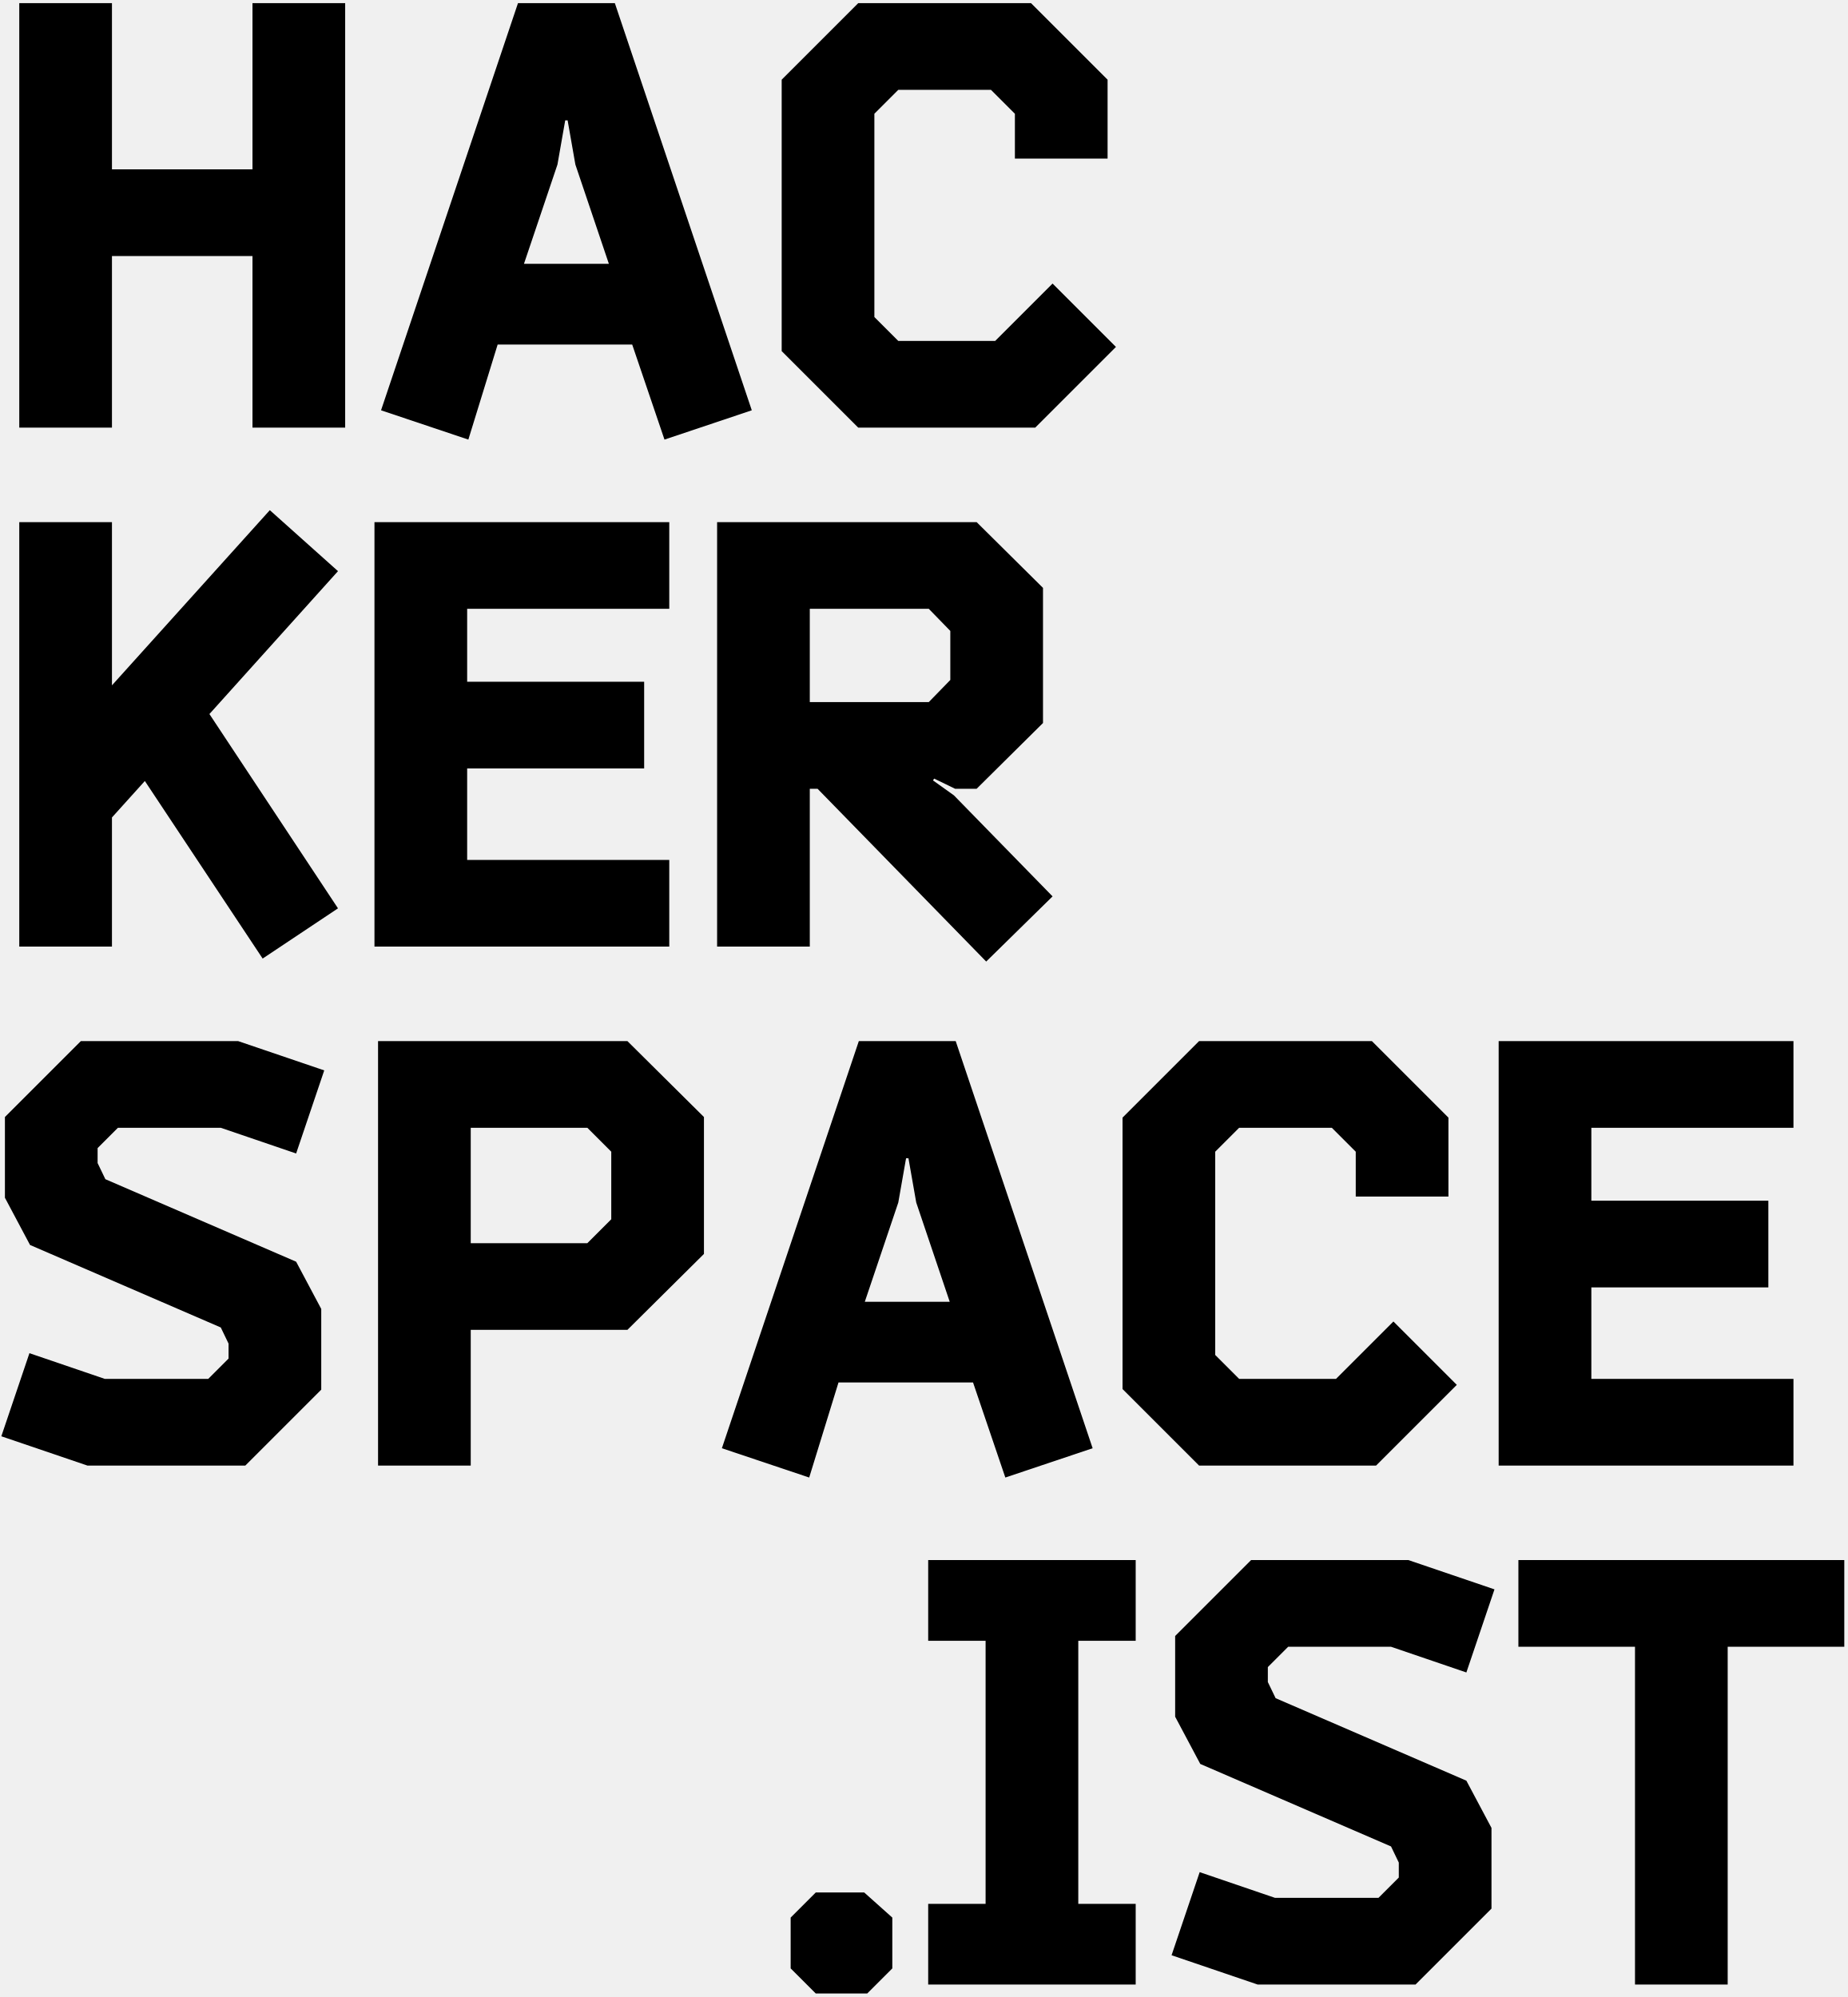
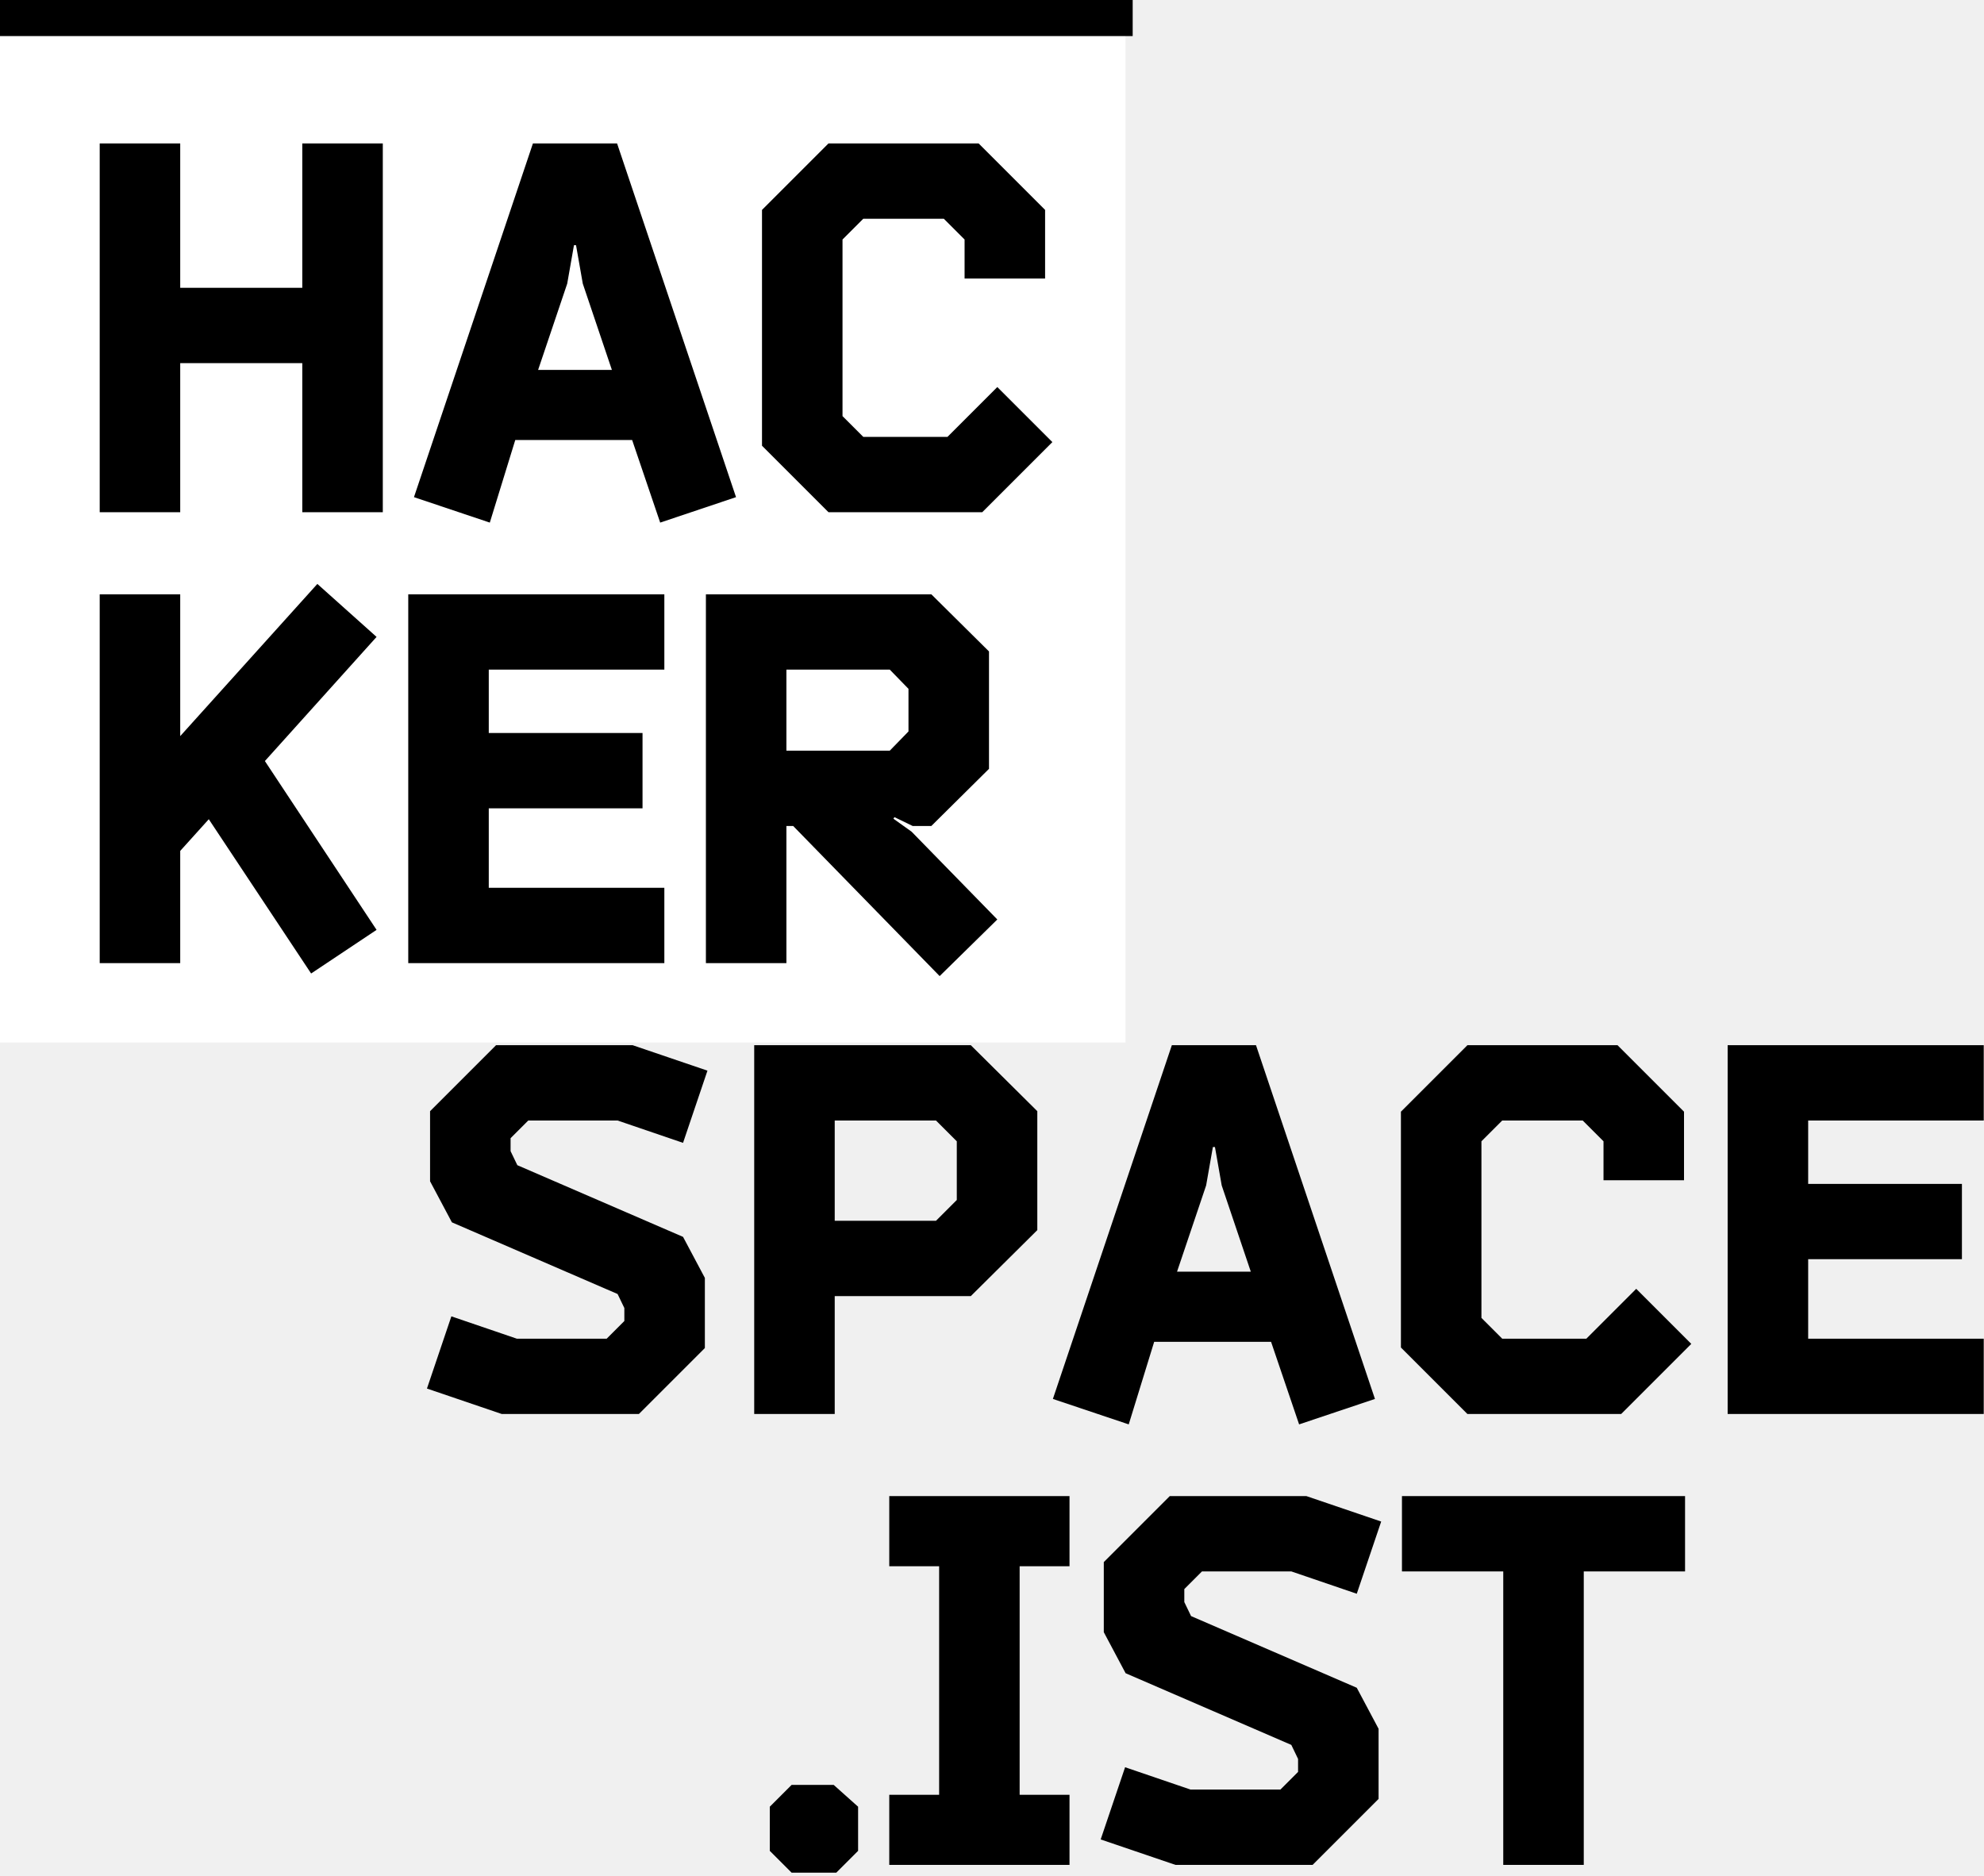
- <svg xmlns="http://www.w3.org/2000/svg" width="445px" height="481px" viewBox="0 0 445 481" version="1.1">
+ <svg xmlns="http://www.w3.org/2000/svg" width="550px" height="520px" viewBox="0 0 550 520" version="1.1">
+   <defs />
  <g id="HOME" stroke="none" stroke-width="1" fill="none" fill-rule="evenodd">
-     <g id="SCROLLDOWN-PAGE" transform="translate(-287, -513)" fill="#000000">
-       <g id="HOME-PAGE" transform="translate(-2, 26)">
-         <path d="M349.8,527.792 L349.8,487.76 L372.12,487.76 L372.12,590 L349.8,590 L349.8,548.672 L315.96,548.672 L315.96,590 L293.64,590 L293.64,487.76 L315.96,487.76 L315.96,527.792 L349.8,527.792 Z M413.736,487.76 L437.064,487.76 L470.04,585.824 L449.016,592.88 L441.24,569.984 L408.84,569.984 L401.784,592.88 L380.76,585.824 L413.736,487.76 Z M435.624,550.544 L427.56,526.64 L425.688,515.984 L425.112,515.984 L423.24,526.64 L415.176,550.544 L435.624,550.544 Z M528.648,569.12 L542.472,555.296 L557.736,570.56 L538.296,590 L495.672,590 L477.24,571.568 L477.24,506.192 L495.672,487.76 L537.288,487.76 L555.72,506.192 L555.72,525.2 L533.4,525.2 L533.4,514.4 L527.64,508.64 L505.32,508.64 L499.56,514.4 L499.56,563.36 L505.32,569.12 L528.648,569.12 Z M339.432,658.984 L370.392,705.784 L352.248,717.88 L323.88,675.112 L315.96,683.896 L315.96,715 L293.64,715 L293.64,612.76 L315.96,612.76 L315.96,652.072 L353.976,609.88 L370.392,624.568 L339.432,658.984 Z M379.176,715 L379.176,612.76 L450.168,612.76 L450.168,633.64 L401.496,633.64 L401.496,651.208 L444.12,651.208 L444.12,672.088 L401.496,672.088 L401.496,694.12 L450.168,694.12 L450.168,715 L379.176,715 Z M518.712,678.568 L542.472,702.904 L526.488,718.6 L485.88,676.984 L484.008,676.984 L484.008,715 L461.688,715 L461.688,612.76 L524.184,612.76 L540.168,628.6 L540.168,661.144 L524.184,676.984 L519,676.984 L513.96,674.536 L513.672,674.968 L518.712,678.568 Z M512.664,633.64 L484.008,633.64 L484.008,656.104 L512.664,656.104 L517.848,650.776 L517.848,638.968 L512.664,633.64 Z M290.184,775.488 L290.184,756.048 L308.472,737.76 L346.344,737.76 L367.08,744.816 L360.312,764.832 L342.168,758.64 L317.4,758.64 L312.504,763.536 L312.504,767.136 L314.376,771.024 L360.312,790.896 L366.36,802.272 L366.36,821.712 L348.072,840 L310.056,840 L289.32,832.944 L296.088,812.928 L314.232,819.12 L339.144,819.12 L344.04,814.224 L344.04,810.624 L342.168,806.736 L296.232,786.864 L290.184,775.488 Z M402.36,807.312 L402.36,840 L380.04,840 L380.04,737.76 L440.088,737.76 L458.52,756.048 L458.52,789.024 L440.088,807.312 L402.36,807.312 Z M430.44,758.64 L402.36,758.64 L402.36,786.432 L430.44,786.432 L436.2,780.672 L436.2,764.4 L430.44,758.64 Z M495.816,737.76 L519.144,737.76 L552.12,835.824 L531.096,842.88 L523.32,819.984 L490.92,819.984 L483.864,842.88 L462.84,835.824 L495.816,737.76 Z M517.704,800.544 L509.64,776.64 L507.768,765.984 L507.192,765.984 L505.32,776.64 L497.256,800.544 L517.704,800.544 Z M610.728,819.12 L624.552,805.296 L639.816,820.56 L620.376,840 L577.752,840 L559.32,821.568 L559.32,756.192 L577.752,737.76 L619.368,737.76 L637.8,756.192 L637.8,775.2 L615.48,775.2 L615.48,764.4 L609.72,758.64 L587.4,758.64 L581.64,764.4 L581.64,813.36 L587.4,819.12 L610.728,819.12 Z M649.896,840 L649.896,737.76 L720.888,737.76 L720.888,758.64 L672.216,758.64 L672.216,776.208 L714.84,776.208 L714.84,797.088 L672.216,797.088 L672.216,819.12 L720.888,819.12 L720.888,840 L649.896,840 Z M479.4,961.112 L479.4,948.872 L485.448,942.824 L497.112,942.824 L503.88,948.872 L503.88,961.112 L497.832,967.16 L485.448,967.16 L479.4,961.112 Z M562.488,965 L512.52,965 L512.52,945.56 L526.344,945.56 L526.344,882.2 L512.52,882.2 L512.52,862.76 L562.488,862.76 L562.488,882.2 L548.664,882.2 L548.664,945.56 L562.488,945.56 L562.488,965 Z M571.992,900.488 L571.992,881.048 L590.28,862.76 L628.152,862.76 L648.888,869.816 L642.12,889.832 L623.976,883.64 L599.208,883.64 L594.312,888.536 L594.312,892.136 L596.184,896.024 L642.12,915.896 L648.168,927.272 L648.168,946.712 L629.88,965 L591.864,965 L571.128,957.944 L577.896,937.928 L596.04,944.12 L620.952,944.12 L625.848,939.224 L625.848,935.624 L623.976,931.736 L578.04,911.864 L571.992,900.488 Z M705.048,883.64 L705.048,965 L682.728,965 L682.728,883.64 L654.648,883.64 L654.648,862.76 L733.128,862.76 L733.128,883.64 L705.048,883.64 Z" id="hackerspace_ist" />
+     <g id="SCROLLDOWN-PAGE" transform="translate(-264, -487)">
+       <g id="HOME-PAGE" transform="translate(-2, 2)">
+         <g id="HACKERSPACE.IST" transform="translate(266, 485)">
+           <rect id="Rectangle-7" fill="#FFFFFF" x="0" y="1" width="312" height="288" />
+           <path d="M83.8,79.792 L83.8,39.76 L106.12,39.76 L106.12,142 L83.8,142 L83.8,100.672 L49.96,100.672 L49.96,142 L27.64,142 L27.64,39.76 L49.96,39.76 L49.96,79.792 L83.8,79.792 Z M147.736,39.76 L171.064,39.76 L204.04,137.824 L183.016,144.88 L175.24,121.984 L142.84,121.984 L135.784,144.88 L114.76,137.824 L147.736,39.76 Z M169.624,102.544 L161.56,78.64 L159.688,67.984 L159.112,67.984 L157.24,78.64 L149.176,102.544 L169.624,102.544 Z M262.648,121.12 L276.472,107.296 L291.736,122.56 L272.296,142 L229.672,142 L211.24,123.568 L211.24,58.192 L229.672,39.76 L271.288,39.76 L289.72,58.192 L289.72,77.2 L267.4,77.2 L267.4,66.4 L261.64,60.64 L239.32,60.64 L233.56,66.4 L233.56,115.36 L239.32,121.12 L262.648,121.12 Z M73.432,210.984 L104.392,257.784 L86.248,269.88 L57.88,227.112 L49.96,235.896 L49.96,267 L27.64,267 L27.64,164.76 L49.96,164.76 L49.96,204.072 L87.976,161.88 L104.392,176.568 L73.432,210.984 Z M113.176,267 L113.176,164.76 L184.168,164.76 L184.168,185.64 L135.496,185.64 L135.496,203.208 L178.12,203.208 L178.12,224.088 L135.496,224.088 L135.496,246.12 L184.168,246.12 L184.168,267 L113.176,267 Z M246.664,185.64 L218.008,185.64 L218.008,208.104 L246.664,208.104 L251.848,202.776 L251.848,190.968 L246.664,185.64 Z M252.712,230.568 L276.472,254.904 L260.488,270.6 L219.88,228.984 L218.008,228.984 L218.008,267 L195.688,267 L195.688,164.76 L258.184,164.76 L274.168,180.6 L274.168,213.144 L258.184,228.984 L253,228.984 L247.96,226.536 L247.672,226.968 L252.712,230.568 Z M119.224,327.488 L119.224,308.048 L137.512,289.76 L175.384,289.76 L196.12,296.816 L189.352,316.832 L171.208,310.64 L146.44,310.64 L141.544,315.536 L141.544,319.136 L143.416,323.024 L189.352,342.896 L195.4,354.272 L195.4,373.712 L177.112,392 L139.096,392 L118.36,384.944 L125.128,364.928 L143.272,371.12 L168.184,371.12 L173.08,366.224 L173.08,362.624 L171.208,358.736 L125.272,338.864 L119.224,327.488 Z M231.4,359.312 L231.4,392 L209.08,392 L209.08,289.76 L269.128,289.76 L287.56,308.048 L287.56,341.024 L269.128,359.312 L231.4,359.312 Z M259.48,310.64 L231.4,310.64 L231.4,338.432 L259.48,338.432 L265.24,332.672 L265.24,316.4 L259.48,310.64 Z M324.856,289.76 L348.184,289.76 L381.16,387.824 L360.136,394.88 L352.36,371.984 L319.96,371.984 L312.904,394.88 L291.88,387.824 L324.856,289.76 Z M346.744,352.544 L338.68,328.64 L336.808,317.984 L336.232,317.984 L334.36,328.64 L326.296,352.544 L346.744,352.544 Z M439.768,371.12 L453.592,357.296 L468.856,372.56 L449.416,392 L406.792,392 L388.36,373.568 L388.36,308.192 L406.792,289.76 L448.408,289.76 L466.84,308.192 L466.84,327.2 L444.52,327.2 L444.52,316.4 L438.76,310.64 L416.44,310.64 L410.68,316.4 L410.68,365.36 L416.44,371.12 L439.768,371.12 Z M478.936,392 L478.936,289.76 L549.928,289.76 L549.928,310.64 L501.256,310.64 L501.256,328.208 L543.88,328.208 L543.88,349.088 L501.256,349.088 L501.256,371.12 L549.928,371.12 L549.928,392 L478.936,392 Z M213.4,513.112 L213.4,500.872 L219.448,494.824 L231.112,494.824 L237.88,500.872 L237.88,513.112 L231.832,519.16 L219.448,519.16 L213.4,513.112 Z M296.488,517 L246.52,517 L246.52,497.56 L260.344,497.56 L260.344,434.2 L246.52,434.2 L246.52,414.76 L296.488,414.76 L296.488,434.2 L282.664,434.2 L282.664,497.56 L296.488,497.56 L296.488,517 Z M305.992,452.488 L305.992,433.048 L324.28,414.76 L362.152,414.76 L382.888,421.816 L376.12,441.832 L357.976,435.64 L333.208,435.64 L328.312,440.536 L328.312,444.136 L330.184,448.024 L376.12,467.896 L382.168,479.272 L382.168,498.712 L363.88,517 L325.864,517 L305.128,509.944 L311.896,489.928 L330.04,496.12 L354.952,496.12 L359.848,491.224 L359.848,487.624 L357.976,483.736 L312.04,463.864 L305.992,452.488 Z M439.048,435.64 L439.048,517 L416.728,517 L416.728,435.64 L388.648,435.64 L388.648,414.76 L467.128,414.76 L467.128,435.64 L439.048,435.64 Z" id="HAC-KER-SPACE-.IST" fill="#000000" />
+           <rect id="Rectangle-11" fill="#000000" x="0" y="0" width="314" height="10" />
+         </g>
      </g>
    </g>
  </g>
</svg>
